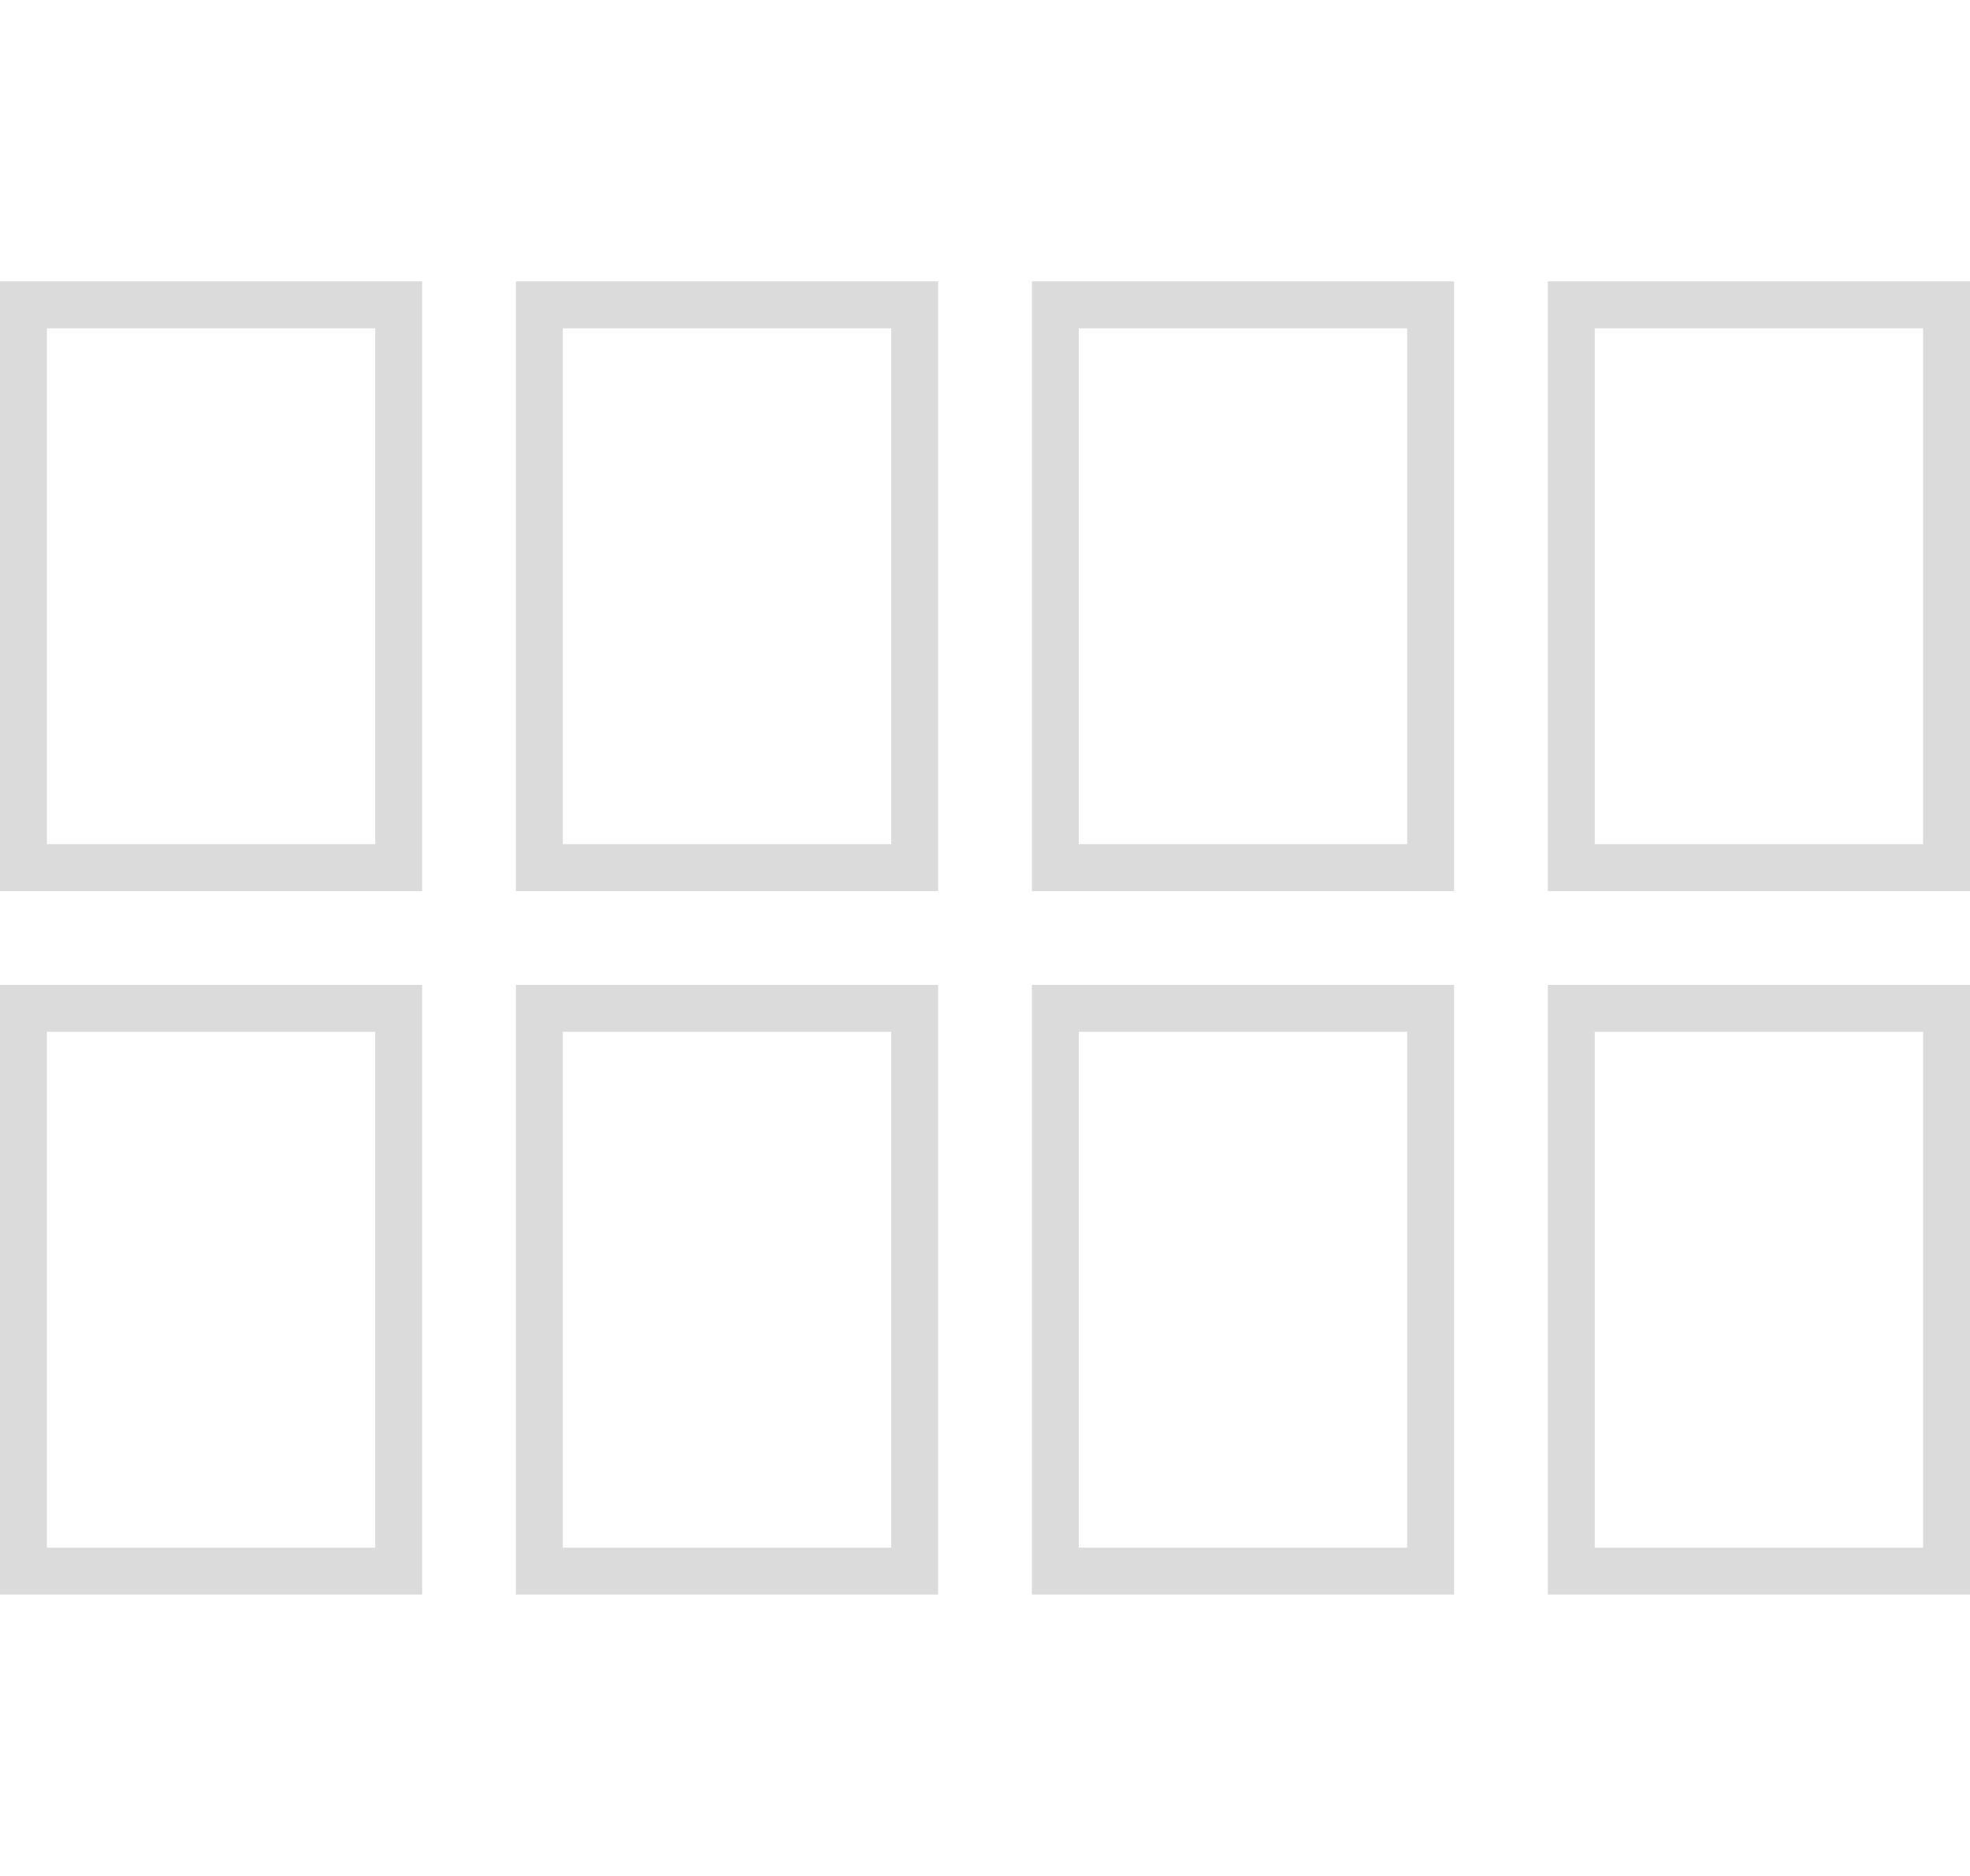
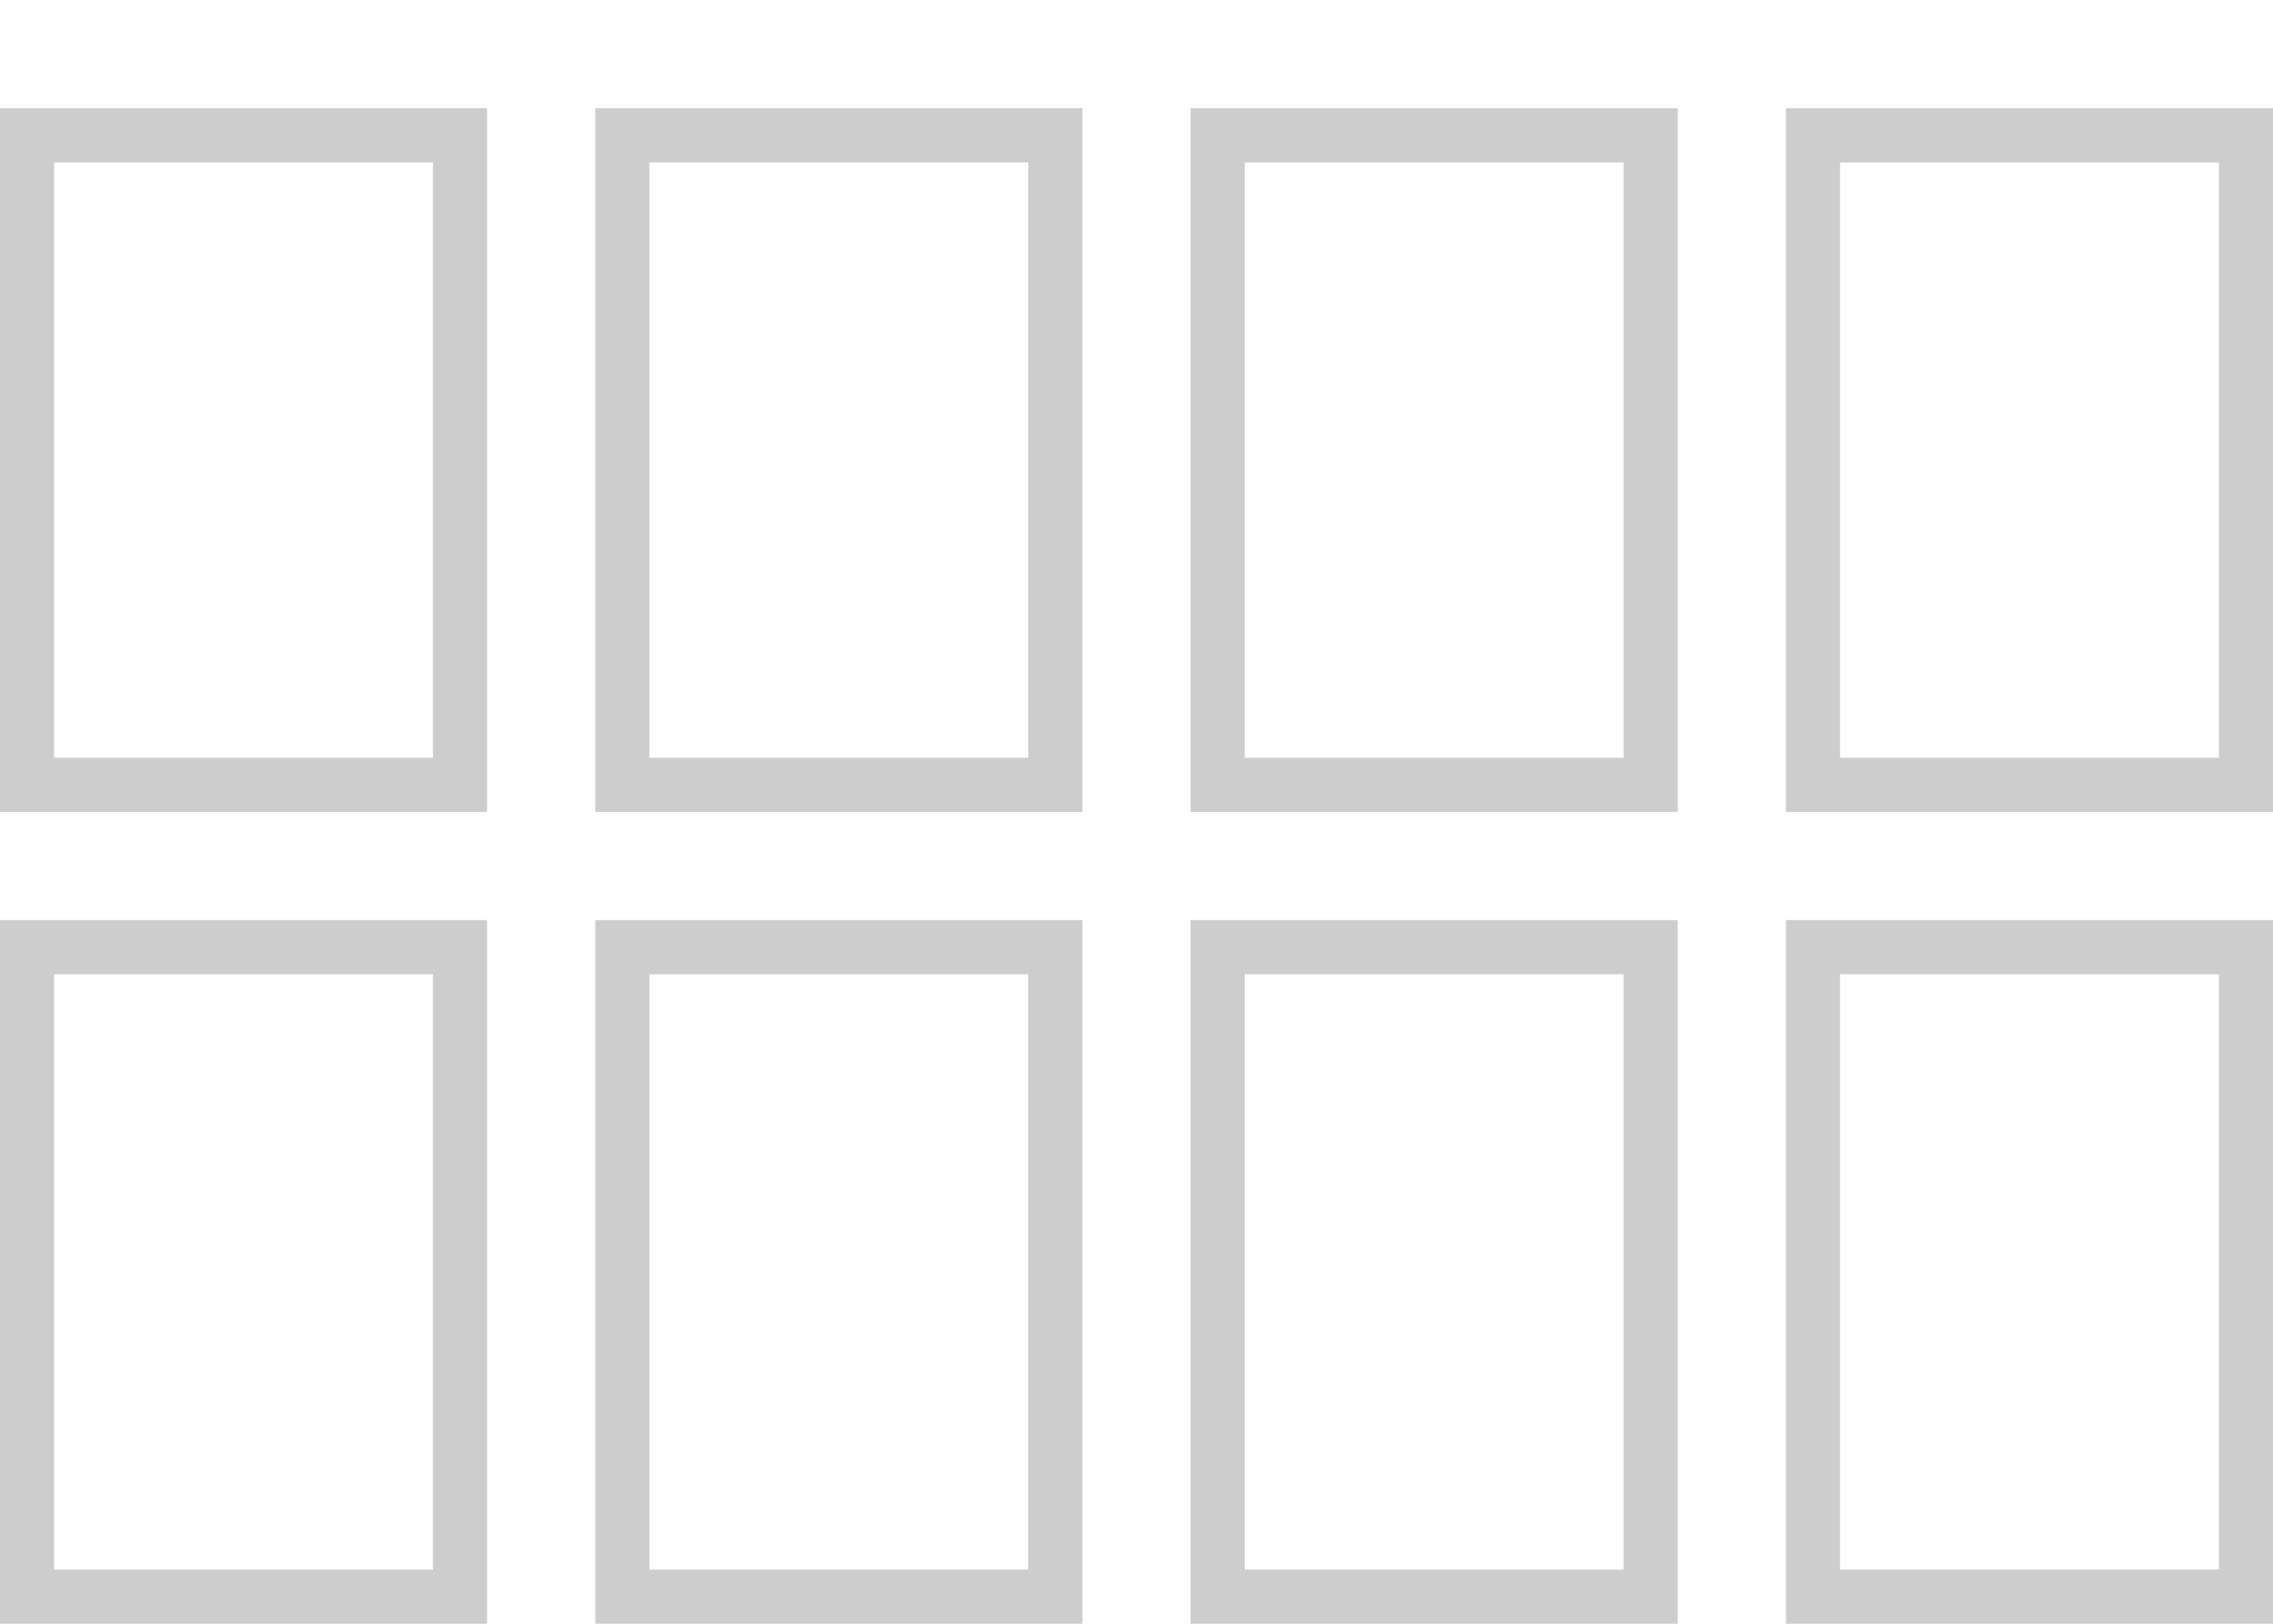
- <svg xmlns="http://www.w3.org/2000/svg" version="1.0" id="view-4" width="42px" height="40px" viewBox="0 0 42 40px" preserveAspectRatio="xMidYMid meet">
-   <g transform="translate(0,34) scale(0.1,-0.1)" fill="rgb(219, 219, 219)" stroke="none">
+ <svg xmlns="http://www.w3.org/2000/svg" version="1.0" id="view-4" width="42px" height="30px" viewBox="0 0 42 30px" preserveAspectRatio="xMidYMid meet">
+   <g transform="translate(0,30) scale(0.1,-0.1)" fill="rgb(205, 205, 205)" stroke="none">
    <path d="M0 215 l0 -65 45 0 45 0 0 65 0 65 -45 0 -45 0 0 -65z m80 0 l0 -55 -35 0 -35 0 0 55 0 55 35 0 35 0 0 -55z" />
    <path d="M110 215 l0 -65 45 0 45 0 0 65 0 65 -45 0 -45 0 0 -65z m80 0 l0 -55 -35 0 -35 0 0 55 0 55 35 0 35 0 0 -55z" />
    <path d="M220 215 l0 -65 45 0 45 0 0 65 0 65 -45 0 -45 0 0 -65z m80 0 l0 -55 -35 0 -35 0 0 55 0 55 35 0 35 0 0 -55z" />
    <path d="M330 215 l0 -65 45 0 45 0 0 65 0 65 -45 0 -45 0 0 -65z m80 0 l0 -55 -35 0 -35 0 0 55 0 55 35 0 35 0 0 -55z" />
    <path d="M0 65 l0 -65 45 0 45 0 0 65 0 65 -45 0 -45 0 0 -65z m80 0 l0 -55 -35 0 -35 0 0 55 0 55 35 0 35 0 0 -55z" />
    <path d="M110 65 l0 -65 45 0 45 0 0 65 0 65 -45 0 -45 0 0 -65z m80 0 l0 -55 -35 0 -35 0 0 55 0 55 35 0 35 0 0 -55z" />
    <path d="M220 65 l0 -65 45 0 45 0 0 65 0 65 -45 0 -45 0 0 -65z m80 0 l0 -55 -35 0 -35 0 0 55 0 55 35 0 35 0 0 -55z" />
    <path d="M330 65 l0 -65 45 0 45 0 0 65 0 65 -45 0 -45 0 0 -65z m80 0 l0 -55 -35 0 -35 0 0 55 0 55 35 0 35 0 0 -55z" />
  </g>
</svg>
